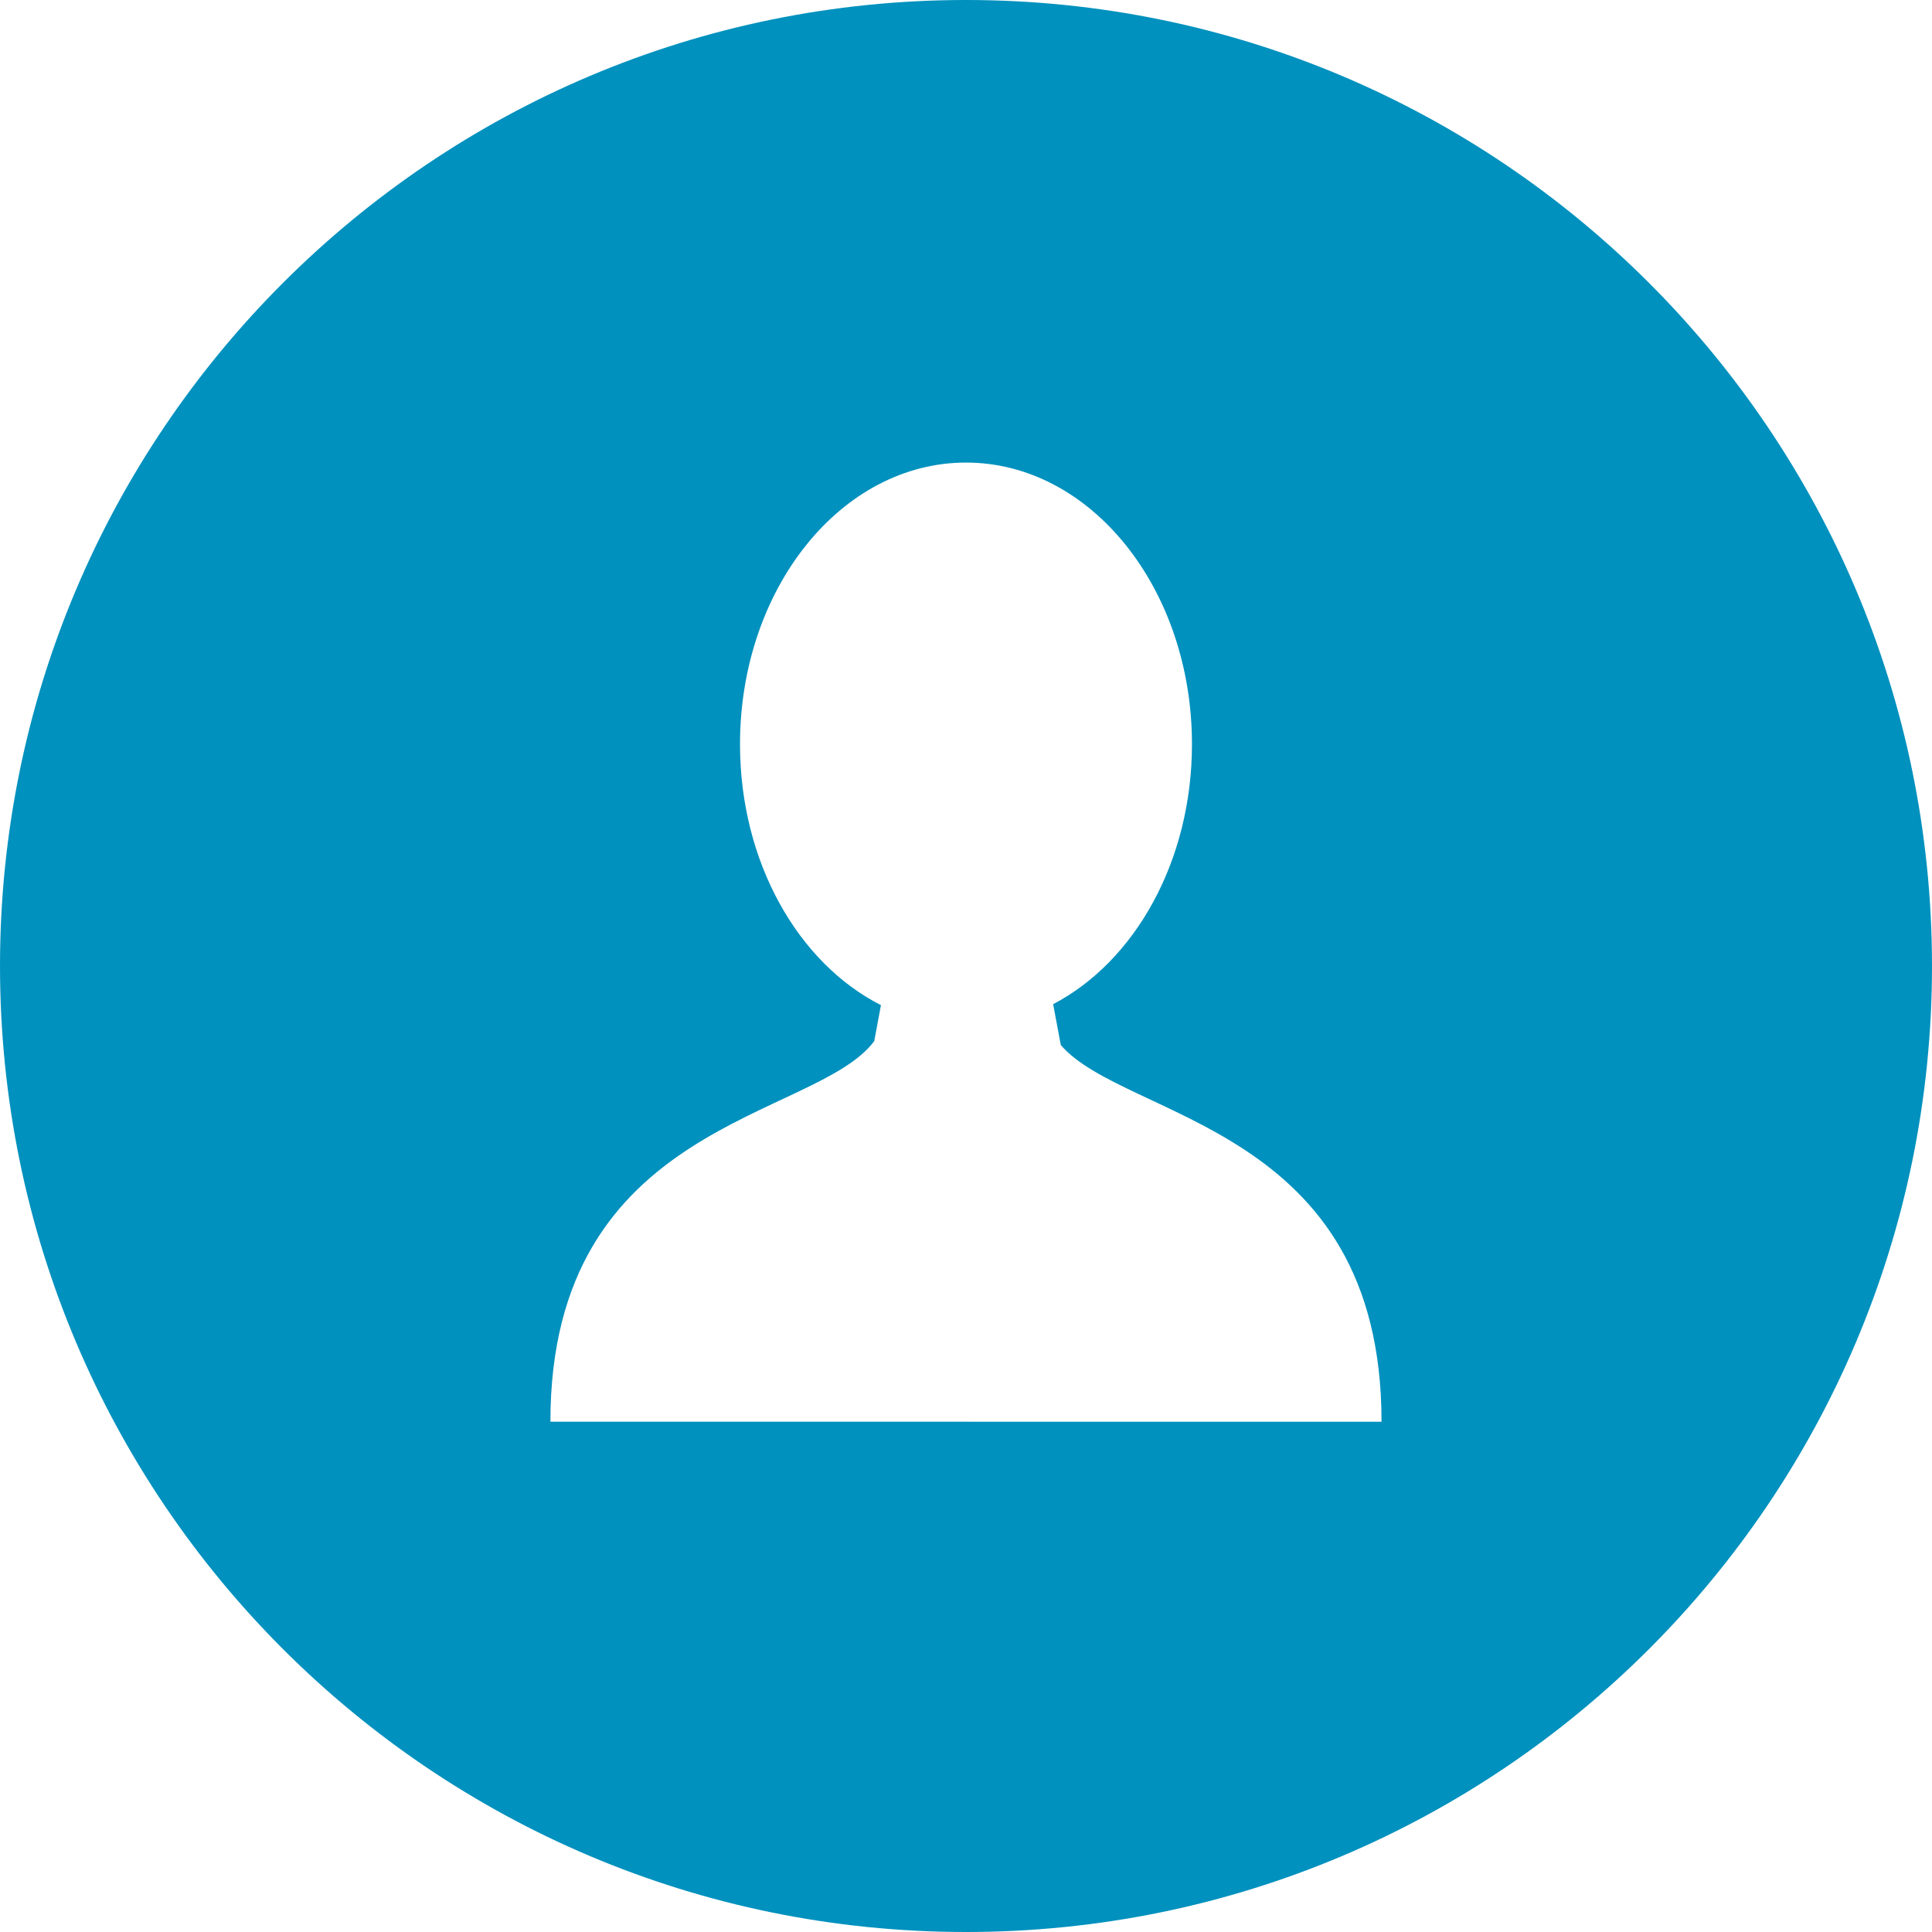
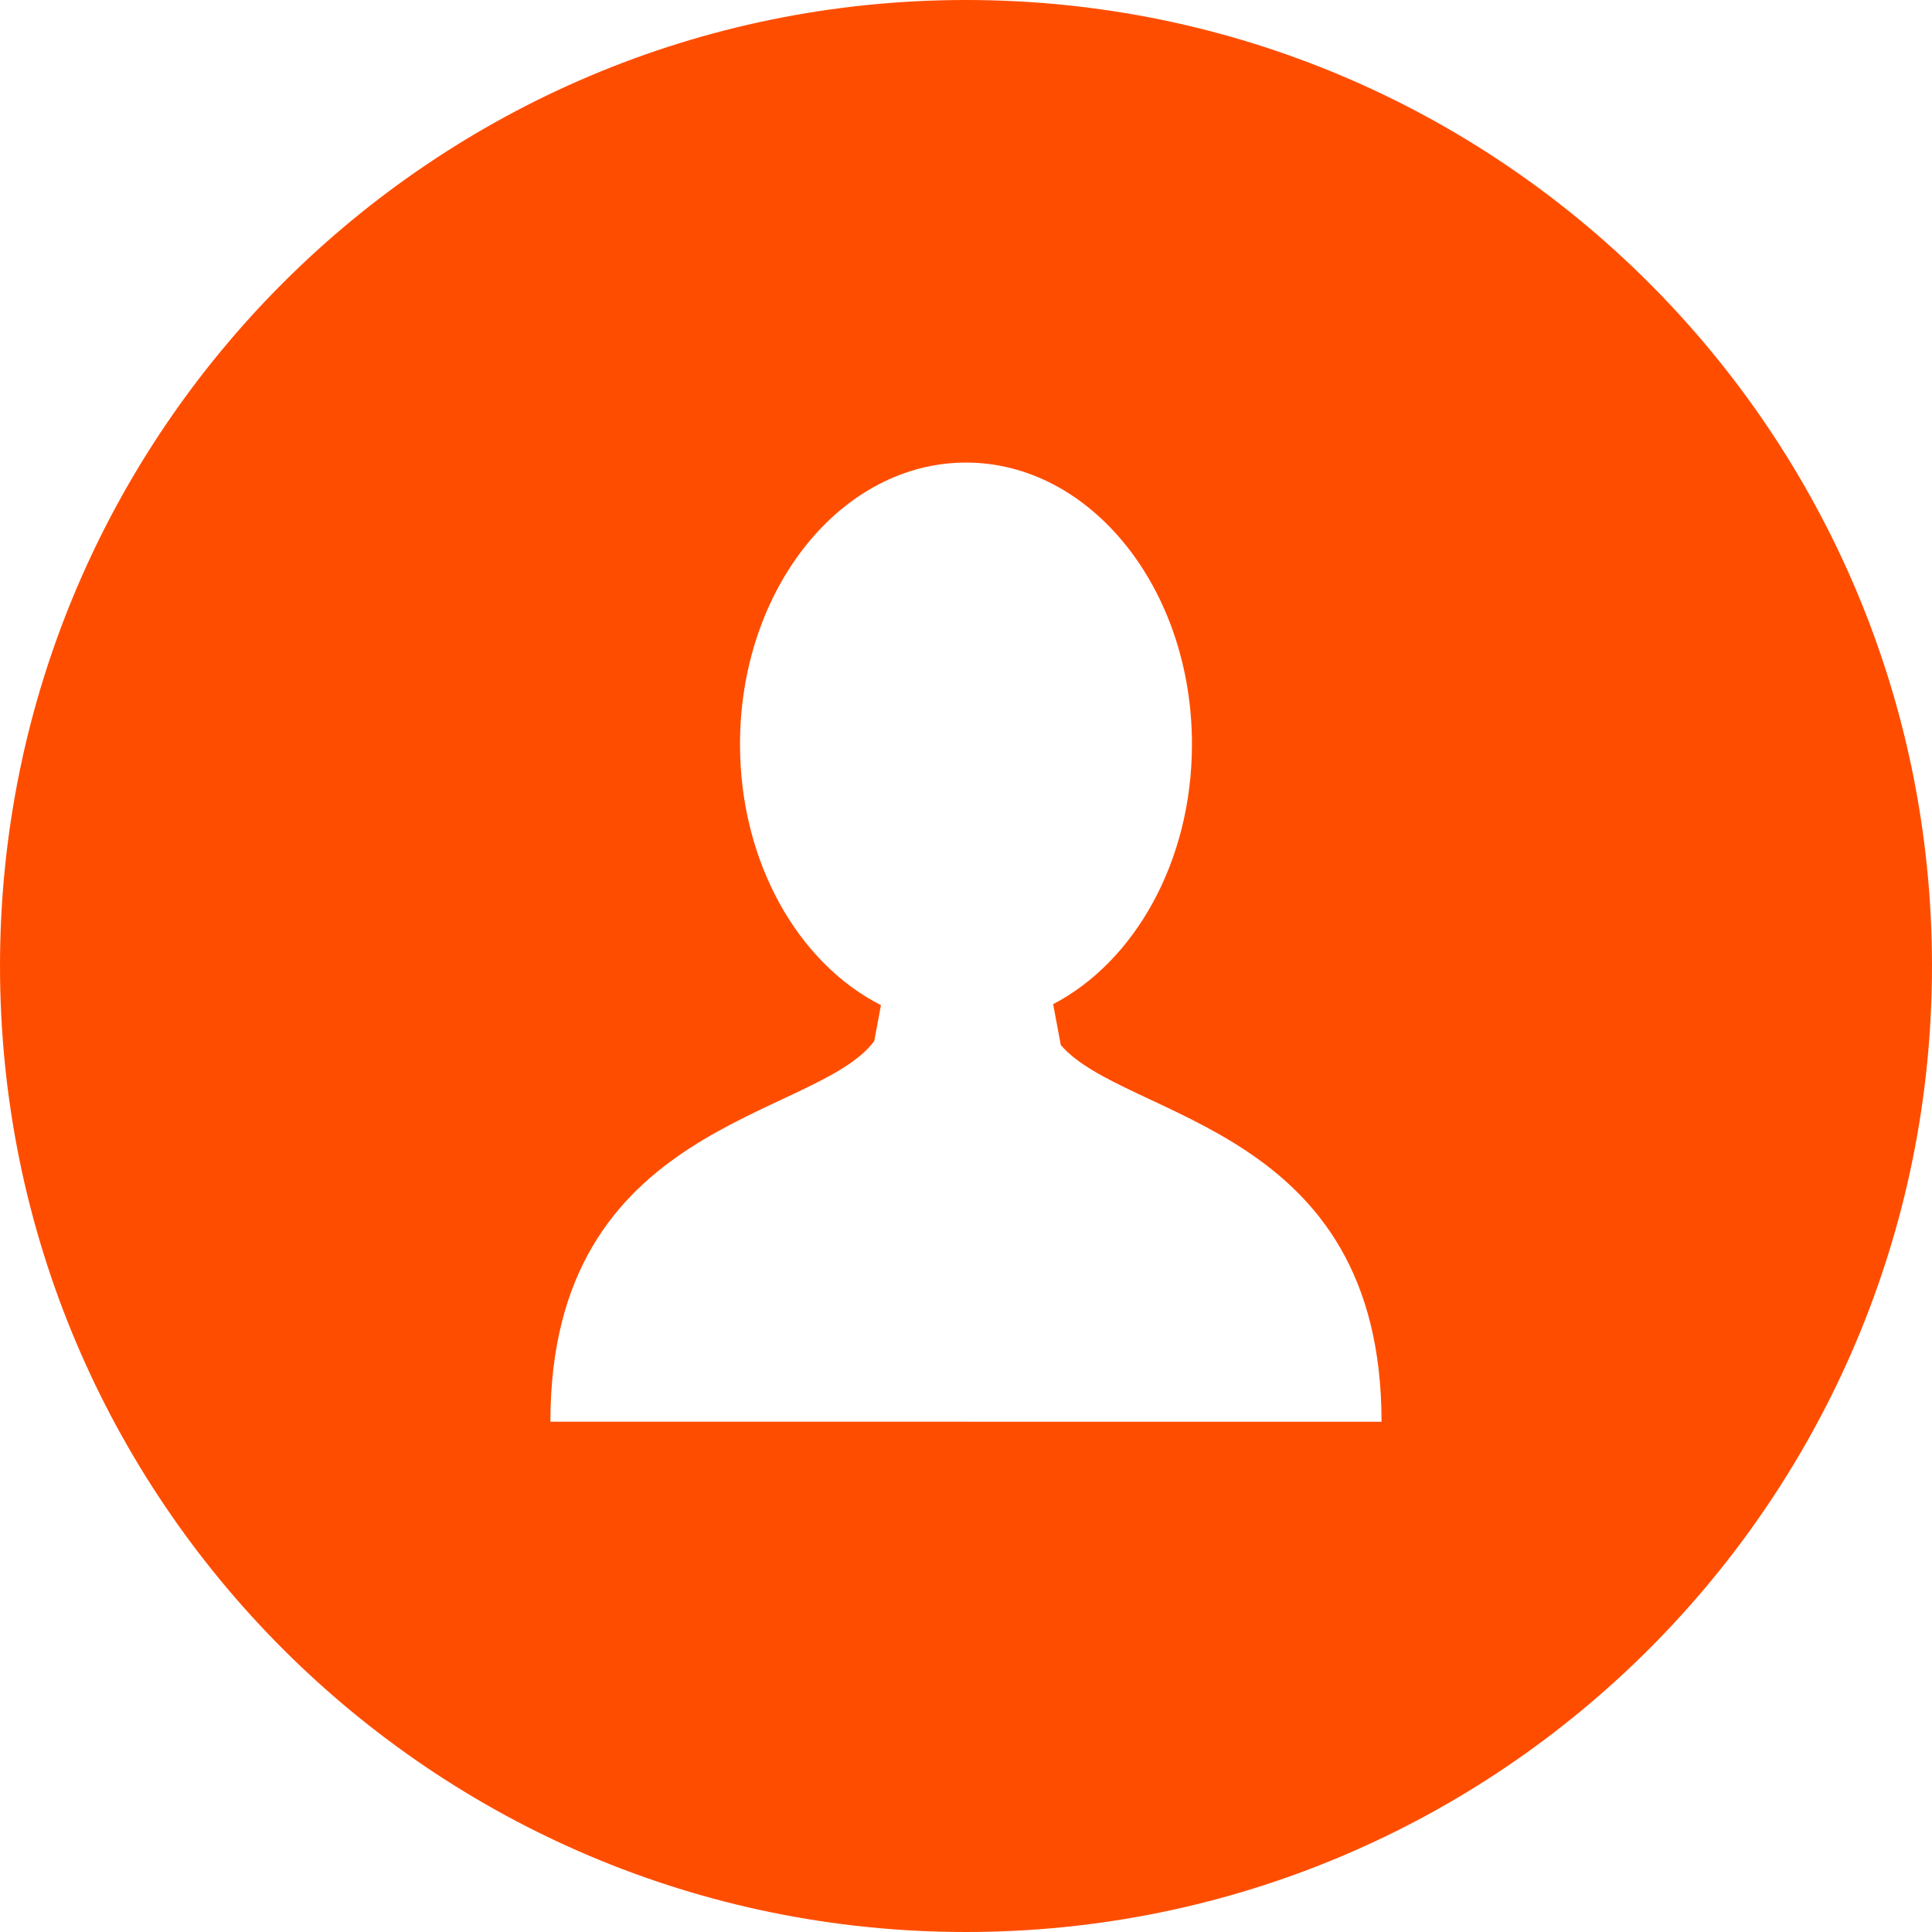
<svg xmlns="http://www.w3.org/2000/svg" version="1.1" id="Layer_1" x="0px" y="0px" viewBox="0 0 299.997 299.997" style="enable-background:new 0 0 299.997 299.997;" xml:space="preserve" width="512px" height="512px">
  <g>
    <g>
-       <path d="M149.996,0C67.157,0,0.001,67.158,0.001,149.997c0,82.837,67.156,150,149.995,150s150-67.163,150-150    C299.996,67.156,232.835,0,149.996,0z M150.453,220.763v-0.002h-0.916H85.465c0-46.856,41.152-46.845,50.284-59.097l1.045-5.587    c-12.83-6.502-21.887-22.178-21.887-40.512c0-24.154,15.712-43.738,35.089-43.738c19.377,0,35.089,19.584,35.089,43.738    c0,18.178-8.896,33.756-21.555,40.361l1.19,6.349c10.019,11.658,49.802,12.418,49.802,58.488H150.453z" fill="#0091be" />
+       <path d="M149.996,0C67.157,0,0.001,67.158,0.001,149.997c0,82.837,67.156,150,149.995,150s150-67.163,150-150    C299.996,67.156,232.835,0,149.996,0z M150.453,220.763v-0.002h-0.916H85.465c0-46.856,41.152-46.845,50.284-59.097l1.045-5.587    c-12.83-6.502-21.887-22.178-21.887-40.512c0-24.154,15.712-43.738,35.089-43.738c19.377,0,35.089,19.584,35.089,43.738    c0,18.178-8.896,33.756-21.555,40.361l1.19,6.349c10.019,11.658,49.802,12.418,49.802,58.488H150.453z" fill="#FF4D00" />
    </g>
  </g>
  <g>
</g>
  <g>
</g>
  <g>
</g>
  <g>
</g>
  <g>
</g>
  <g>
</g>
  <g>
</g>
  <g>
</g>
  <g>
</g>
  <g>
</g>
  <g>
</g>
  <g>
</g>
  <g>
</g>
  <g>
</g>
  <g>
</g>
</svg>
